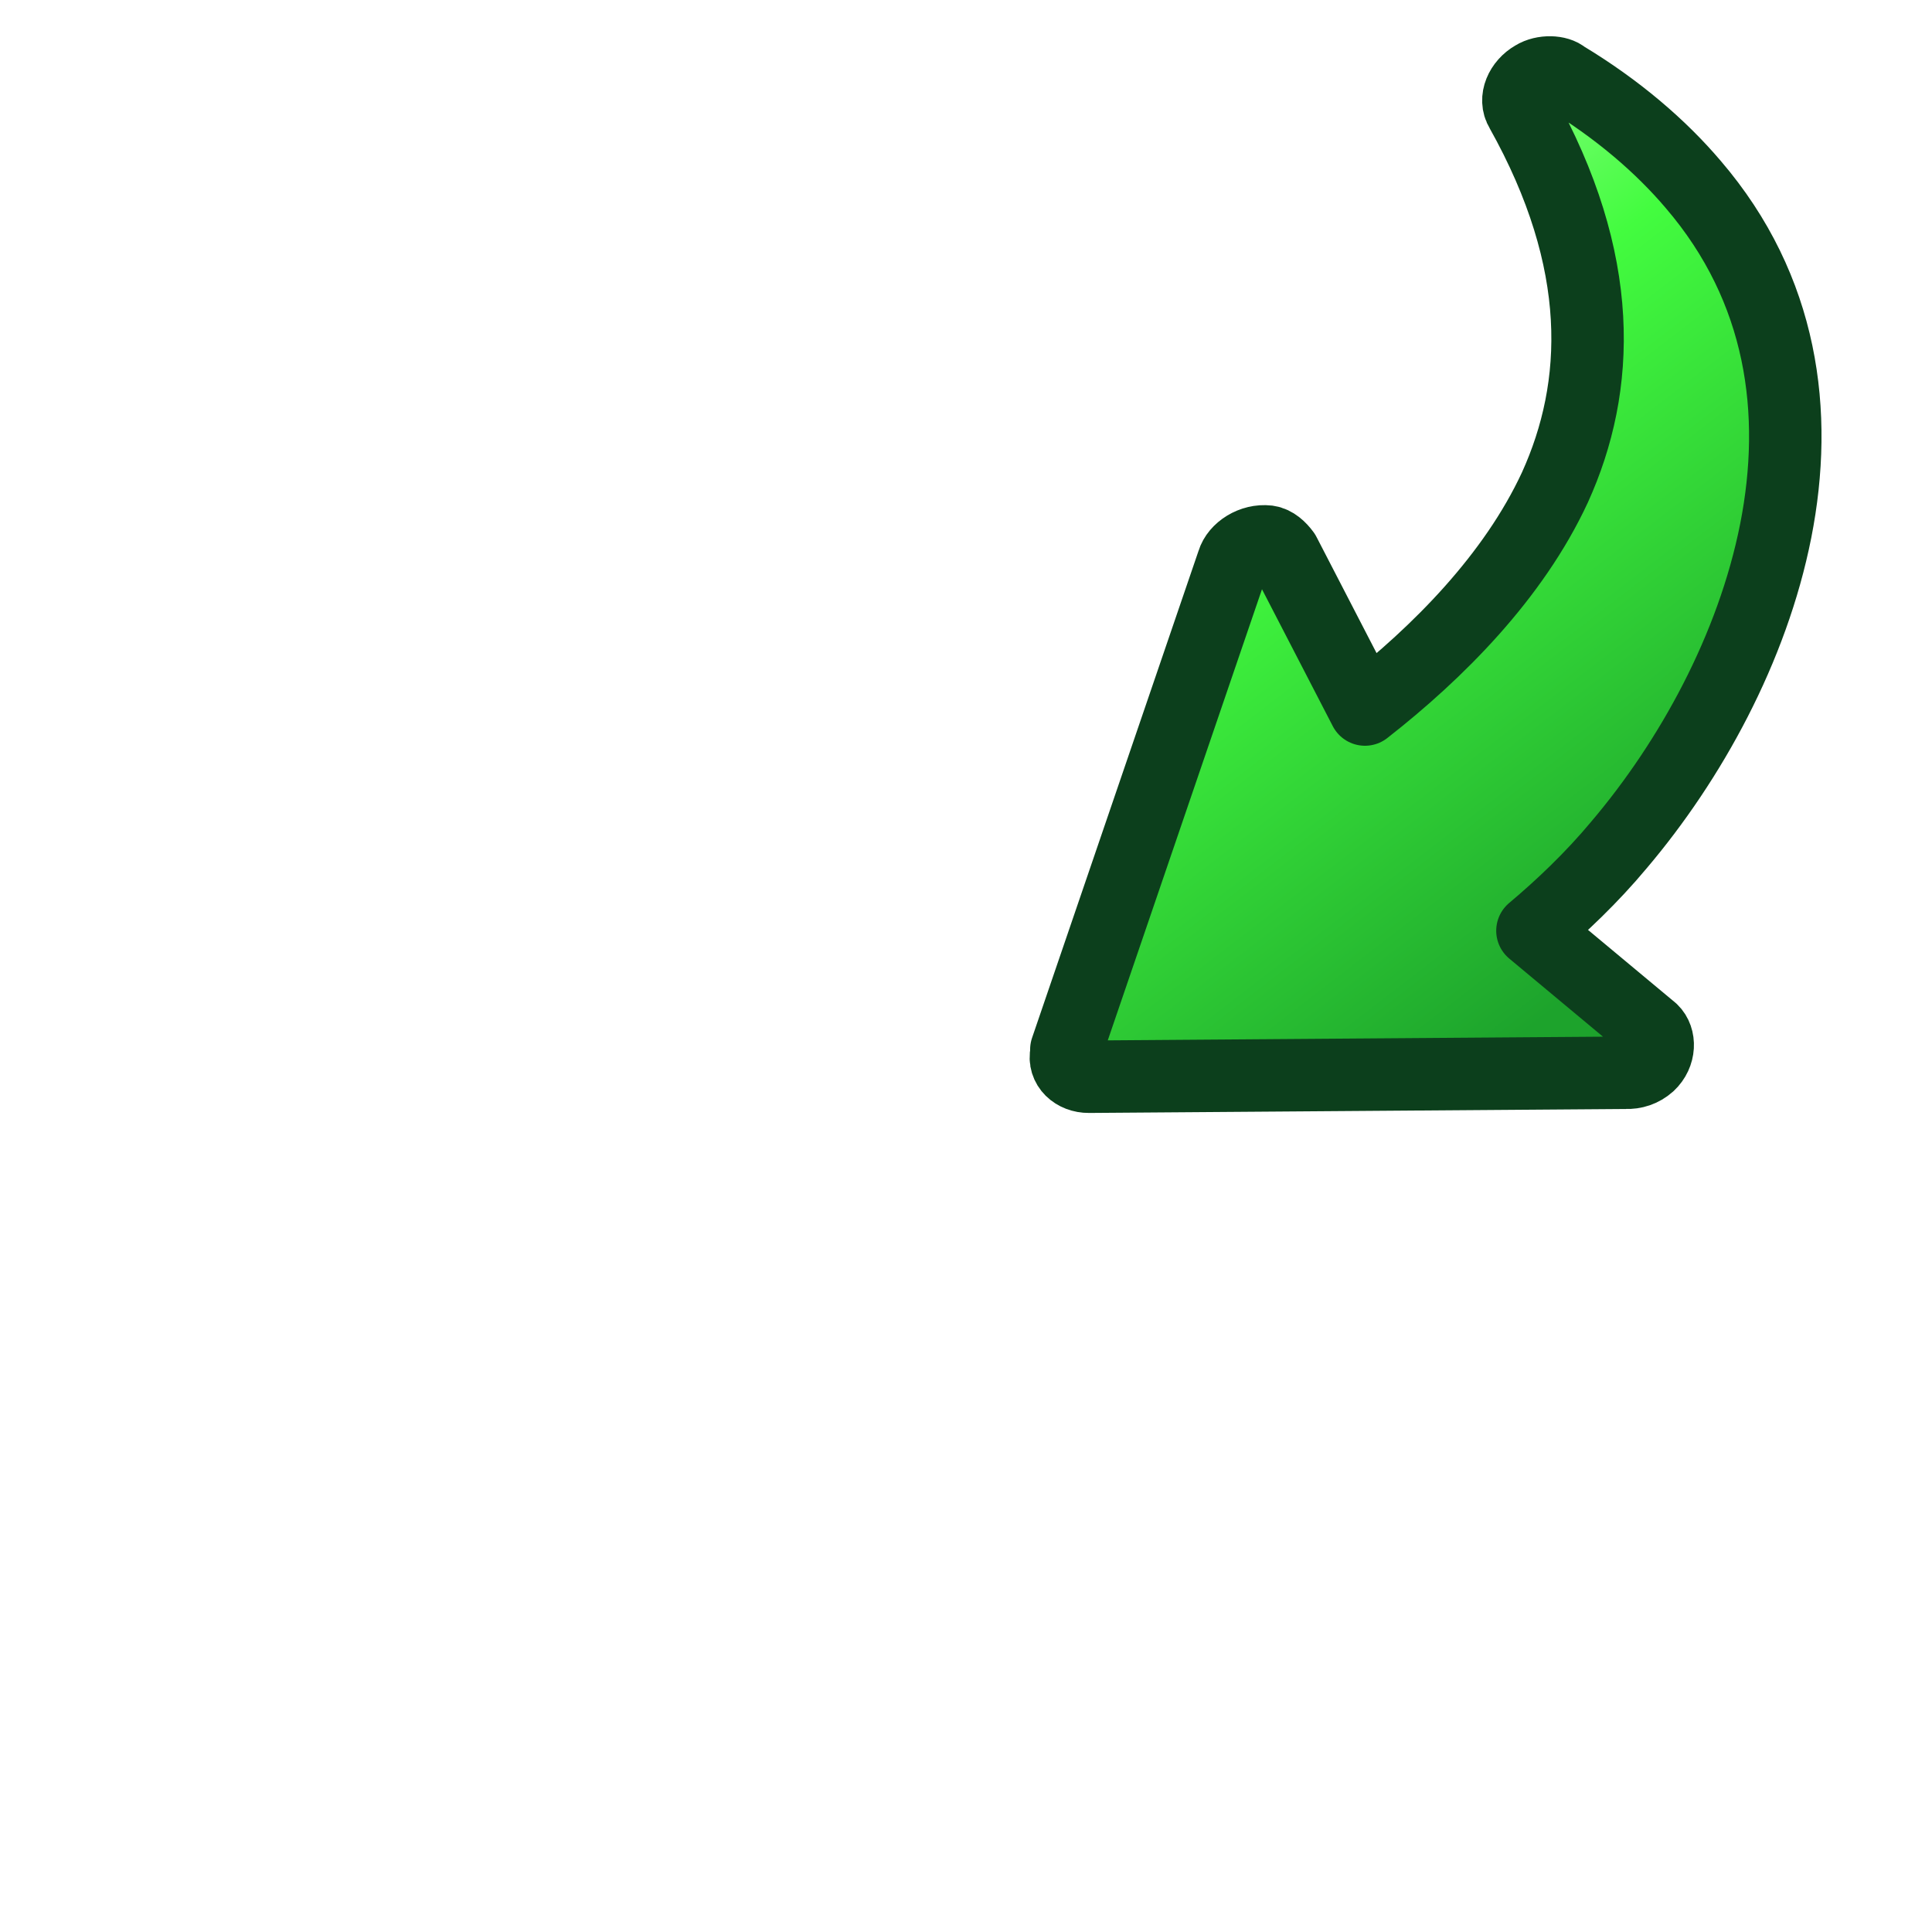
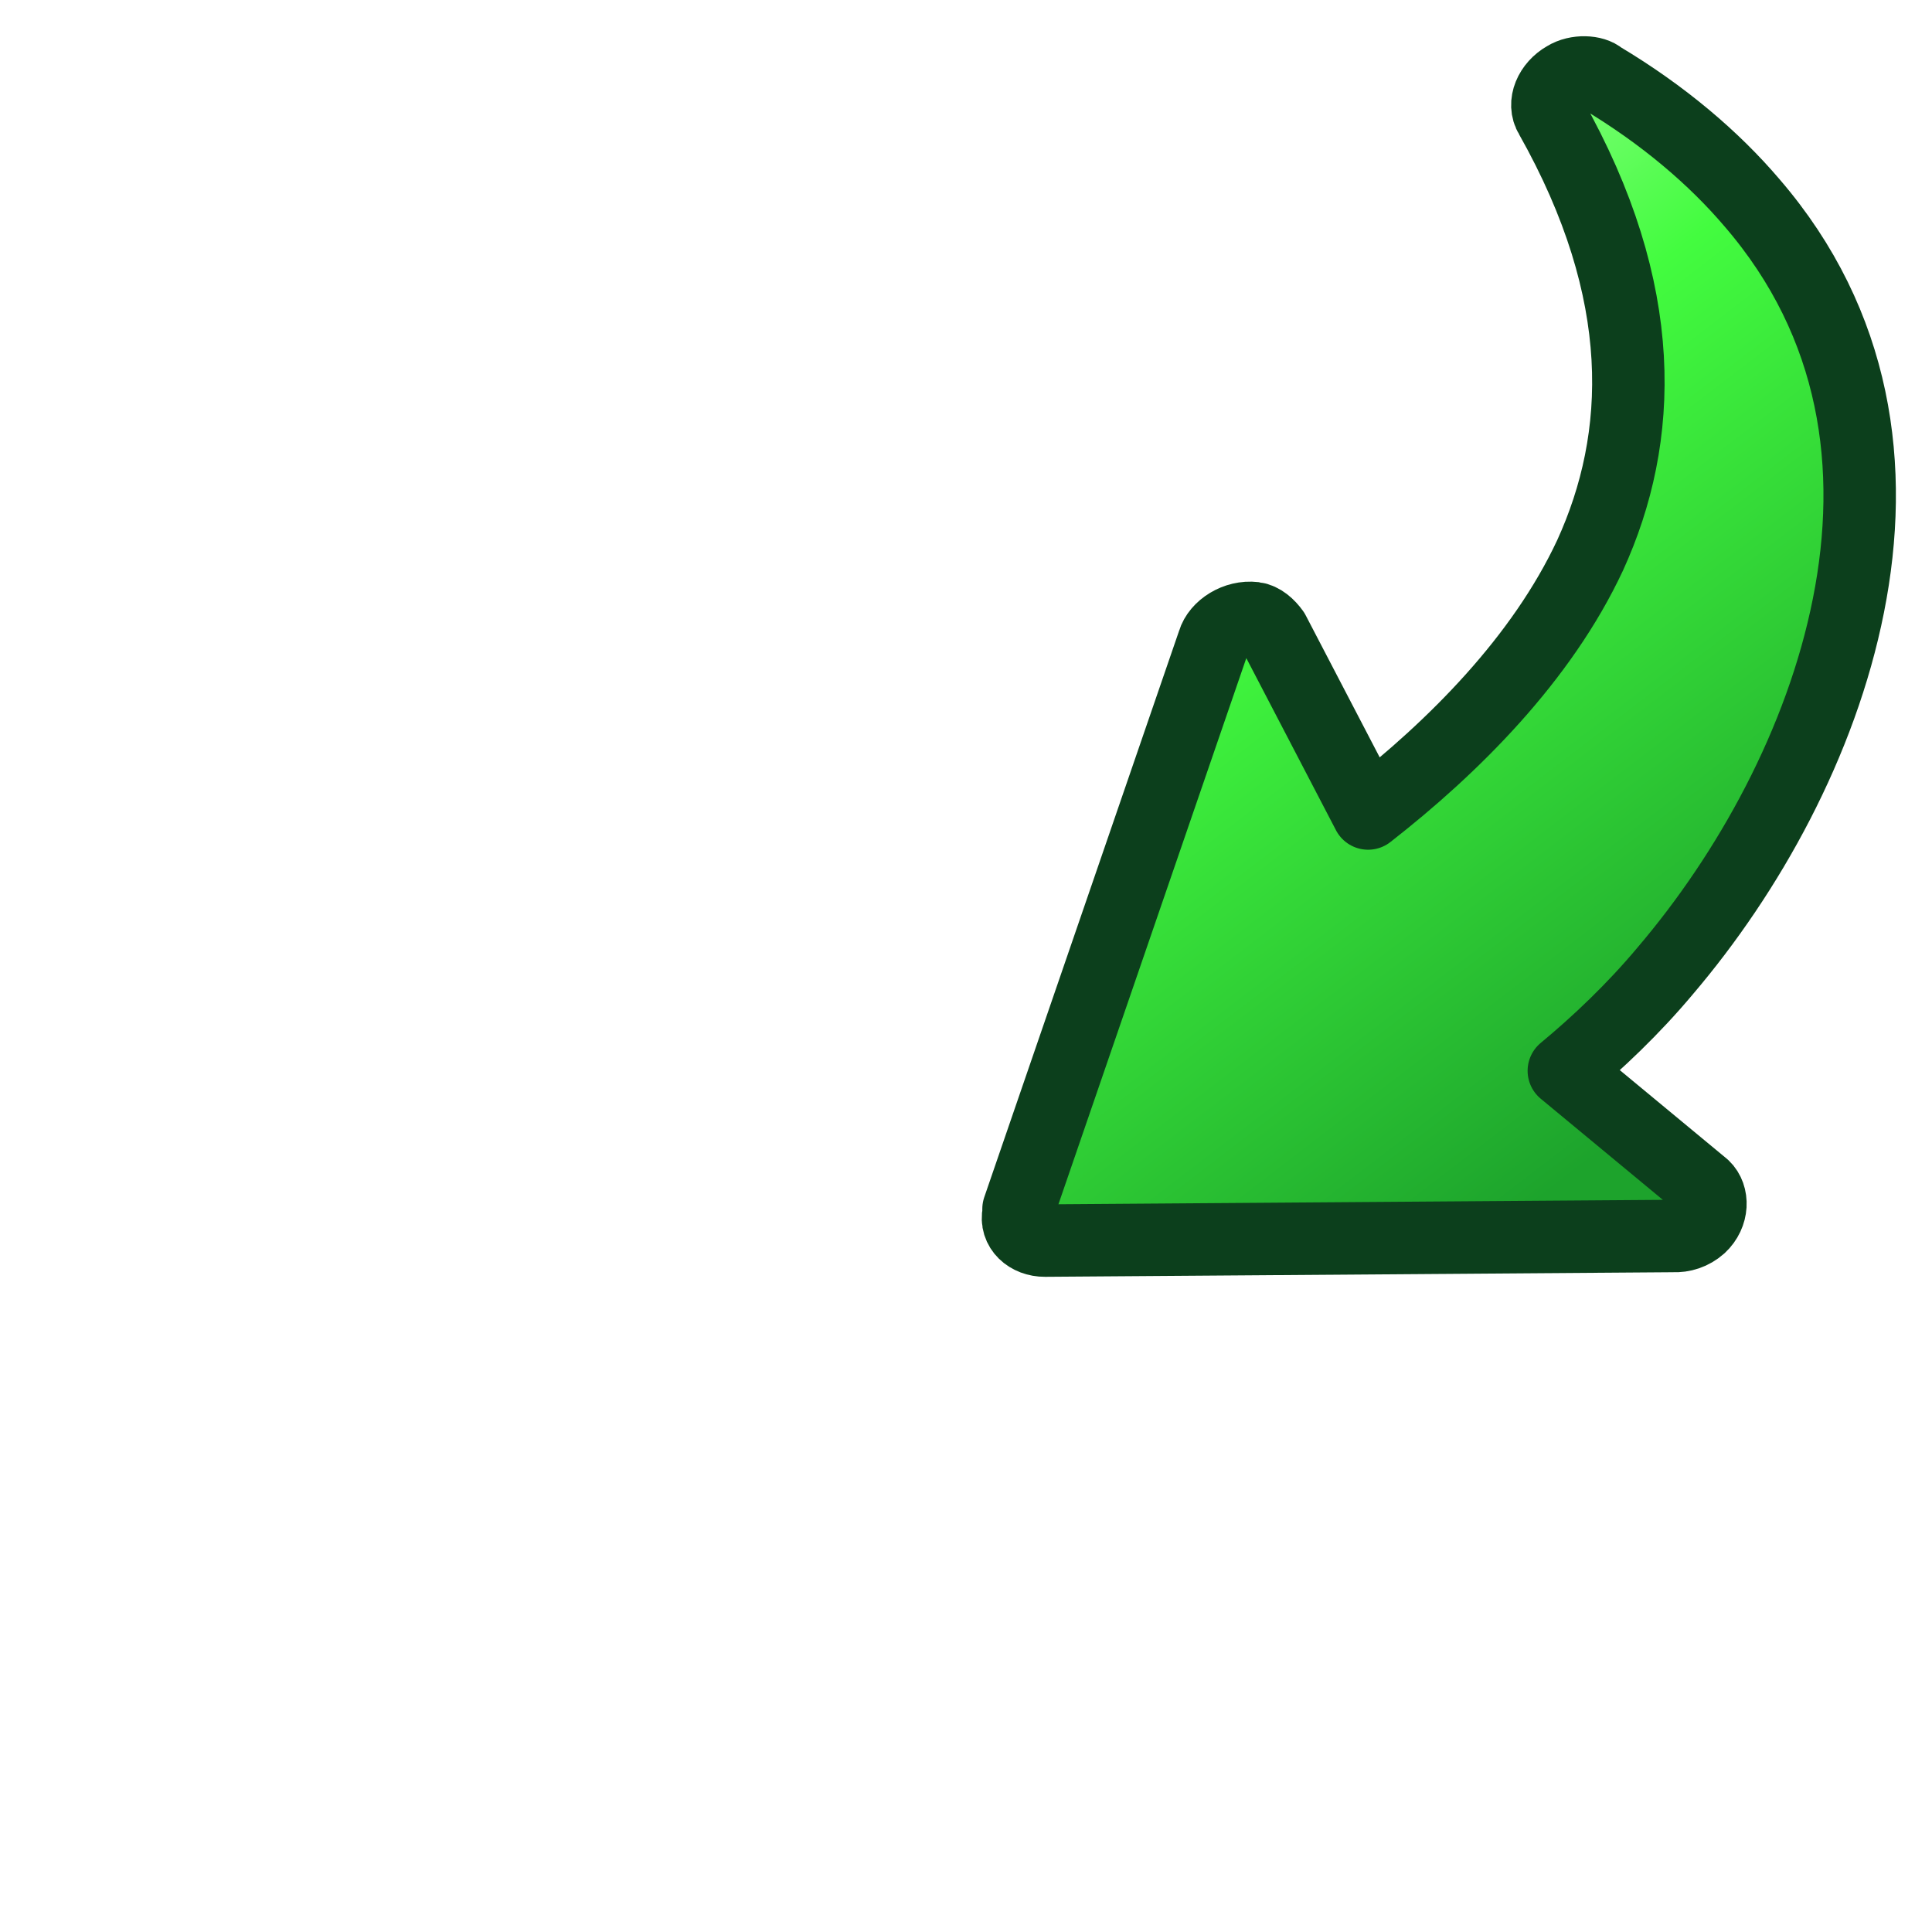
<svg xmlns="http://www.w3.org/2000/svg" viewBox="0 0 16 16">
  <defs>
    <linearGradient id="arr_kad_ok" x1="0" y1="0" x2="0.55" y2="1">
      <stop offset="0" stop-color="#d9ffcf" />
      <stop offset="0.45" stop-color="#43fc3f" />
      <stop offset="1" stop-color="#1da32c" />
    </linearGradient>
  </defs>
-   <path d="M 11.304 5.876 L 10.636 4.584 C 10.6 4.535 10.553 4.492 10.5 4.485 C 10.371 4.47 10.241 4.554 10.211 4.655 L 8.831 8.692 L 8.831 8.722 C 8.806 8.833 8.901 8.918 9.018 8.917 L 13.465 8.884 C 13.532 8.887 13.6 8.866 13.656 8.816 C 13.748 8.73 13.748 8.597 13.681 8.533 L 12.691 7.708 C 12.929 7.508 13.183 7.267 13.408 6.997 C 13.999 6.3 14.513 5.37 14.706 4.395 C 14.898 3.42 14.766 2.395 14.023 1.528 C 13.754 1.211 13.395 0.902 12.952 0.635 C 12.905 0.592 12.782 0.585 12.702 0.635 C 12.597 0.695 12.54 0.82 12.597 0.913 C 13.3 2.167 13.256 3.202 12.877 4.037 C 12.534 4.776 11.909 5.403 11.304 5.876 Z" fill="url(#arr_kad_ok)" stroke="#0c3f1c" stroke-width="0.6" stroke-linejoin="round" />
+   <path d="M 11.33 6.737 L 10.547 5.234 C 10.506 5.177 10.45 5.127 10.388 5.119 C 10.237 5.101 10.085 5.199 10.05 5.317 L 8.435 10.012 L 8.435 10.048 C 8.406 10.177 8.518 10.275 8.654 10.274 L 13.857 10.236 C 13.935 10.24 14.015 10.215 14.08 10.157 C 14.188 10.056 14.188 9.902 14.109 9.827 L 12.951 8.868 C 13.231 8.636 13.527 8.355 13.79 8.041 C 14.481 7.23 15.083 6.148 15.308 5.014 C 15.534 3.88 15.379 2.688 14.509 1.679 C 14.195 1.31 13.775 0.951 13.256 0.641 C 13.201 0.591 13.058 0.582 12.964 0.641 C 12.841 0.71 12.774 0.856 12.841 0.964 C 13.664 2.422 13.612 3.627 13.169 4.598 C 12.768 5.457 12.036 6.186 11.33 6.737 Z" fill="url(#arr_kad_ok)" stroke="#0c3f1c" stroke-width="0.6" stroke-linejoin="round" />
</svg>
